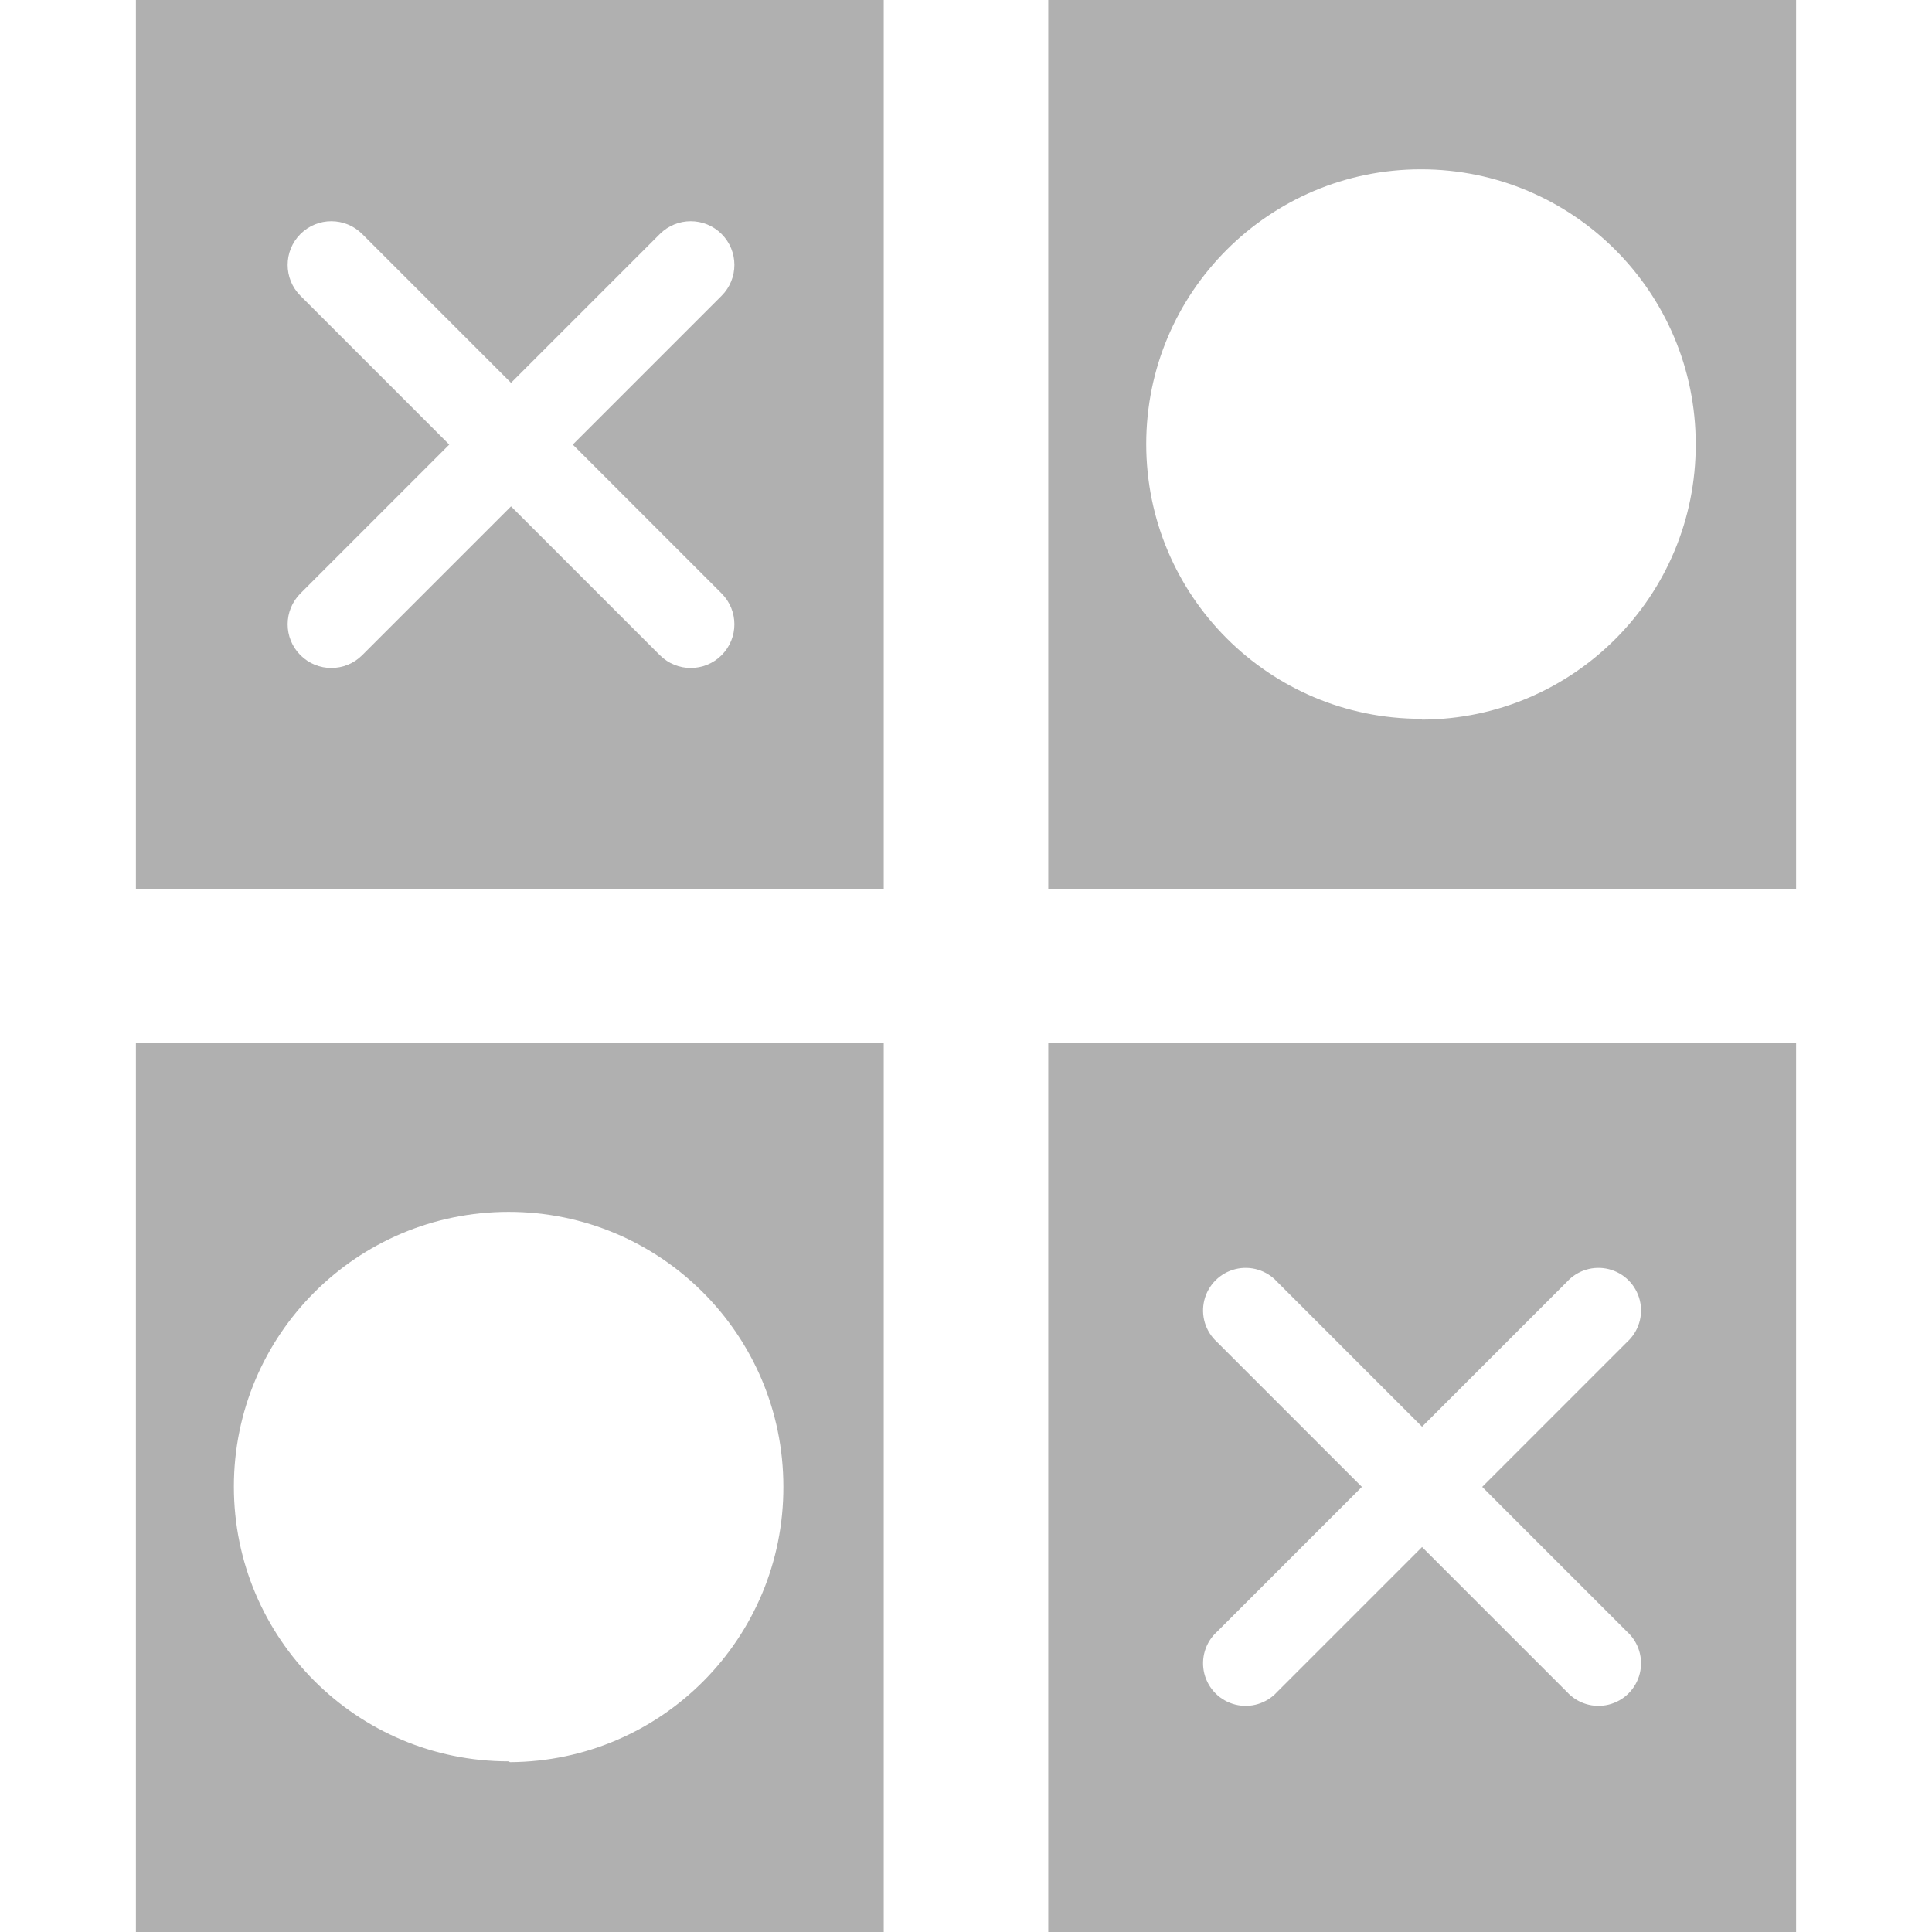
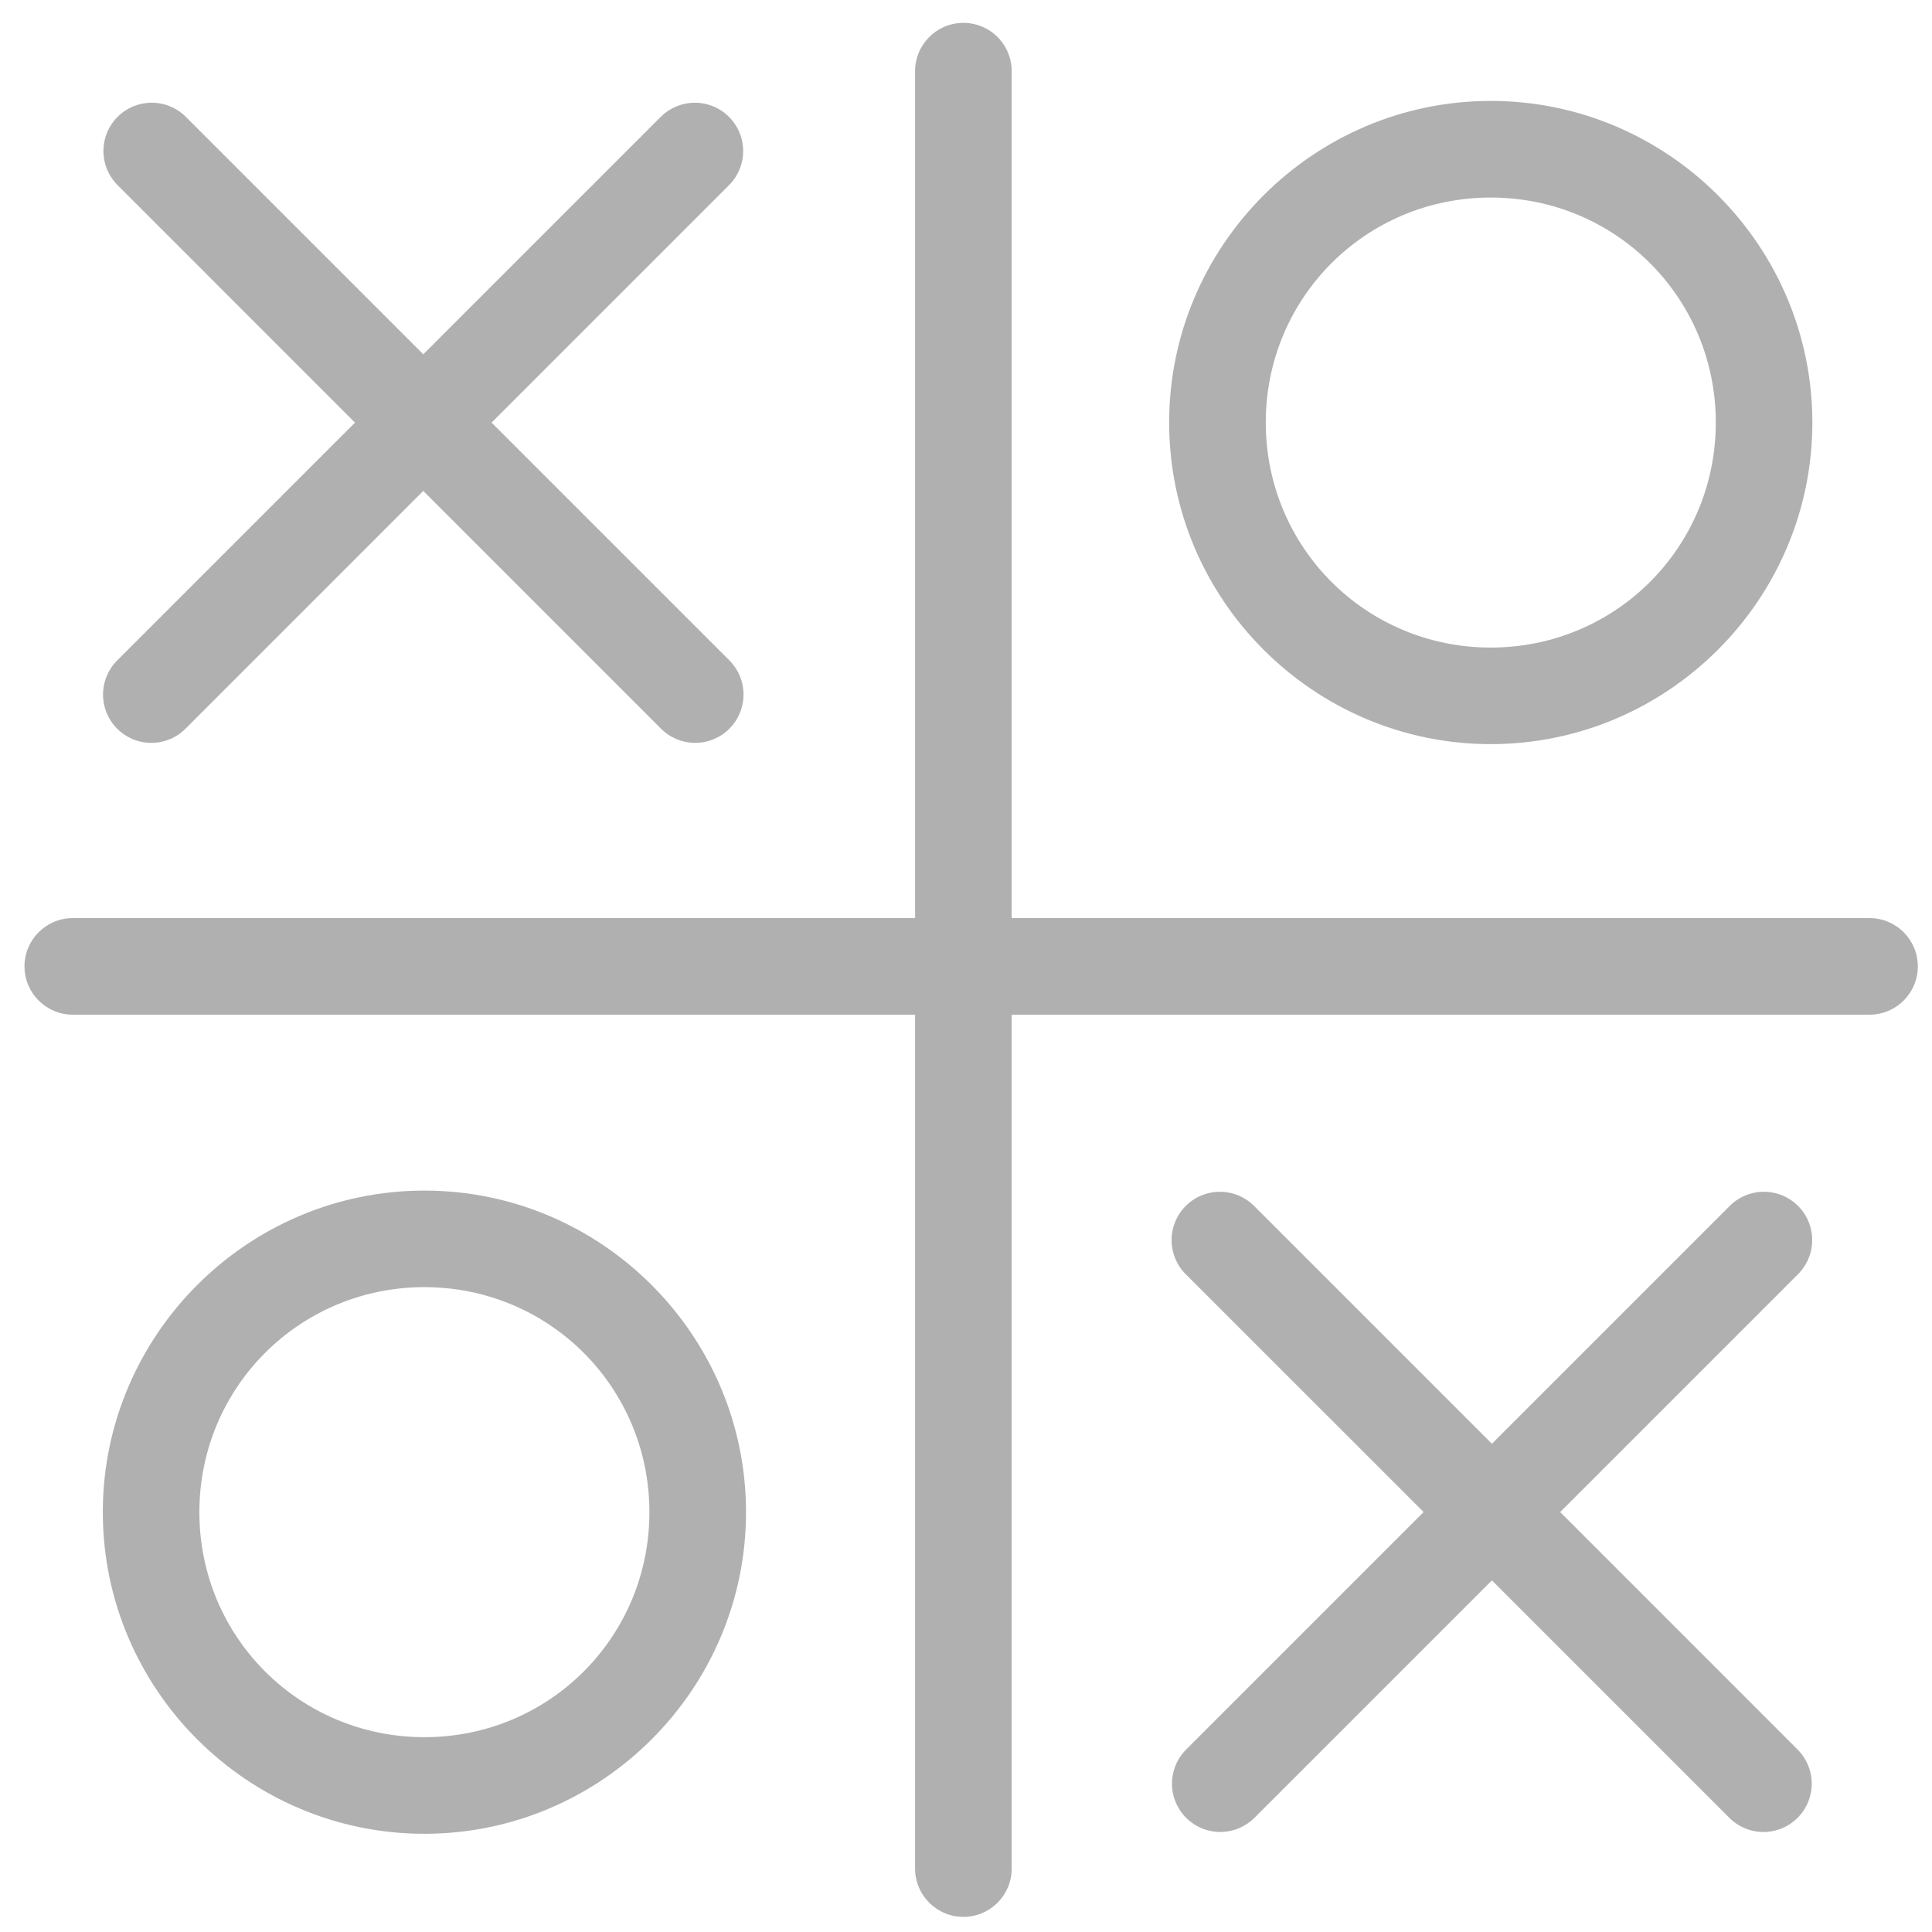
<svg xmlns="http://www.w3.org/2000/svg" id="svg12" version="1.1" y="0px" x="0px" viewBox="0 0 62.36 72.57" data-name="Layer 1" fill="#000000" width="100px" height="100px">
  <defs id="defs16" />
-   <path style="fill:#b0b0b0;fill-opacity:1" id="path4" transform="translate(-378.82 -1813.71)" d="M378.82,1813.71v33.41h28.09v-33.41H378.82Zm22,22.29a1.64,1.64,0,0,1-2.32,2.32l-5.59-5.59-5.59,5.59A1.64,1.64,0,0,1,385,1836l5.59-5.59-5.59-5.59a1.64,1.64,0,0,1,2.32-2.32l5.59,5.59,5.59-5.59a1.64,1.64,0,0,1,2.32,2.32l-5.59,5.59Z" />
-   <path style="fill:#b0b0b0;fill-opacity:1" id="path6" transform="translate(-378.82 -1813.71)" d="M413.09,1852.87v33.41h28.09v-33.41H413.09ZM434.83,1875a1.6,1.6,0,1,1-2.26,2.26l-5.44-5.44-5.44,5.44a1.6,1.6,0,1,1-2.26-2.26l5.44-5.44-5.44-5.44a1.6,1.6,0,1,1,2.26-2.26l5.44,5.44,5.44-5.44a1.6,1.6,0,1,1,2.26,2.26l-5.44,5.44Z" />
-   <path style="fill:#b0b0b0;fill-opacity:1" id="path8" transform="translate(-378.82 -1813.71)" d="M378.82,1852.87v33.41h28.09v-33.41H378.82Zm14,27a10.32,10.32,0,1,1,10.32-10.32A10.32,10.32,0,0,1,392.87,1879.9Z" />
-   <path style="fill:#b0b0b0;fill-opacity:1" id="path10" transform="translate(-378.82 -1813.71)" d="M413.09,1813.71v33.41h28.09v-33.41H413.09Zm14,27a10.32,10.32,0,1,1,10.32-10.32A10.32,10.32,0,0,1,427.13,1840.74Z" />
+   <path id="path912" transform="matrix(0.7257,0,0,0.7257,-5.105,0)" d="M 49.828 1.184 A 2.5 2.5 0 0 0 47.365 3.719 L 47.365 47.52 L 3.768 47.52 A 2.5 2.5 0 1 0 3.768 52.52 L 47.365 52.52 L 47.365 96.717 A 2.5 2.5 0 1 0 52.365 96.717 L 52.365 52.52 L 96.766 52.52 A 2.5 2.5 0 1 0 96.766 47.52 L 52.365 47.52 L 52.365 3.719 A 2.5 2.5 0 0 0 49.828 1.184 z " style="color:#000000;font-style:normal;font-variant:normal;font-weight:normal;font-stretch:normal;font-size:medium;line-height:normal;font-family:sans-serif;font-variant-ligatures:normal;font-variant-position:normal;font-variant-caps:normal;font-variant-numeric:normal;font-variant-alternates:normal;font-feature-settings:normal;text-indent:0;text-align:start;text-decoration:none;text-decoration-line:none;text-decoration-style:solid;text-decoration-color:#000000;letter-spacing:normal;word-spacing:normal;text-transform:none;writing-mode:lr-tb;direction:ltr;text-orientation:mixed;dominant-baseline:auto;baseline-shift:baseline;text-anchor:start;white-space:normal;shape-padding:0;clip-rule:nonzero;display:inline;overflow:visible;visibility:visible;opacity:1;isolation:auto;mix-blend-mode:normal;color-interpolation:sRGB;color-interpolation-filters:linearRGB;solid-color:#000000;solid-opacity:1;vector-effect:none;fill:#b0b0b0;fill-opacity:1;fill-rule:nonzero;stroke:none;stroke-width:5;stroke-linecap:round;stroke-linejoin:miter;stroke-miterlimit:4;stroke-dasharray:none;stroke-dashoffset:0;stroke-opacity:1;color-rendering:auto;image-rendering:auto;shape-rendering:auto;text-rendering:auto;enable-background:accumulate" />
+   <path id="path916" transform="matrix(0.7257,0,0,0.7257,-5.105,0)" d="M 7.85 5.316 A 2.5 2.5 0 0 0 6.109 9.607 L 18.375 21.875 L 6.109 34.141 A 2.5 2.5 0 1 0 9.643 37.676 L 21.908 25.41 L 34.174 37.676 A 2.501 2.501 0 1 0 37.711 34.141 L 25.443 21.875 L 37.711 9.607 A 2.5 2.5 0 0 0 35.891 5.318 A 2.5 2.5 0 0 0 34.174 6.074 L 21.908 18.34 L 9.643 6.074 A 2.5 2.5 0 0 0 7.85 5.316 z " style="color:#000000;font-style:normal;font-variant:normal;font-weight:normal;font-stretch:normal;font-size:medium;line-height:normal;font-family:sans-serif;font-variant-ligatures:normal;font-variant-position:normal;font-variant-caps:normal;font-variant-numeric:normal;font-variant-alternates:normal;font-feature-settings:normal;text-indent:0;text-align:start;text-decoration:none;text-decoration-line:none;text-decoration-style:solid;text-decoration-color:#000000;letter-spacing:normal;word-spacing:normal;text-transform:none;writing-mode:lr-tb;direction:ltr;text-orientation:mixed;dominant-baseline:auto;baseline-shift:baseline;text-anchor:start;white-space:normal;shape-padding:0;clip-rule:nonzero;display:inline;overflow:visible;visibility:visible;opacity:1;isolation:auto;mix-blend-mode:normal;color-interpolation:sRGB;color-interpolation-filters:linearRGB;solid-color:#000000;solid-opacity:1;vector-effect:none;fill:#b0b0b0;fill-opacity:1;fill-rule:nonzero;stroke:none;stroke-width:5;stroke-linecap:round;stroke-linejoin:miter;stroke-miterlimit:4;stroke-dasharray:none;stroke-dashoffset:0;stroke-opacity:1;color-rendering:auto;image-rendering:auto;shape-rendering:auto;text-rendering:auto;enable-background:accumulate" />
+   <path id="path920" d="m 50.891,3.791 c -6.65,0 -12.08,5.43 -12.08,12.08 0,6.65 5.43,12.08 12.08,12.08 6.65,0 12.08,-5.43 12.08,-12.08 0,-6.65 -5.43,-12.08 -12.08,-12.08 z m 0,3.629 c 4.689,0 8.453,3.762 8.453,8.451 0,4.689 -3.764,8.453 -8.453,8.453 -4.689,0 -8.451,-3.764 -8.451,-8.453 0,-4.689 3.762,-8.451 8.451,-8.451 z" style="color:#000000;font-style:normal;font-variant:normal;font-weight:normal;font-stretch:normal;font-size:medium;line-height:normal;font-family:sans-serif;font-variant-ligatures:normal;font-variant-position:normal;font-variant-caps:normal;font-variant-numeric:normal;font-variant-alternates:normal;font-feature-settings:normal;text-indent:0;text-align:start;text-decoration:none;text-decoration-line:none;text-decoration-style:solid;text-decoration-color:#000000;letter-spacing:normal;word-spacing:normal;text-transform:none;writing-mode:lr-tb;direction:ltr;text-orientation:mixed;dominant-baseline:auto;baseline-shift:baseline;text-anchor:start;white-space:normal;shape-padding:0;clip-rule:nonzero;display:inline;overflow:visible;visibility:visible;opacity:1;isolation:auto;mix-blend-mode:normal;color-interpolation:sRGB;color-interpolation-filters:linearRGB;solid-color:#000000;solid-opacity:1;vector-effect:none;fill:#b0b0b0;fill-opacity:1;fill-rule:nonzero;stroke:none;stroke-width:3.628;stroke-linecap:round;stroke-linejoin:round;stroke-miterlimit:4;stroke-dasharray:none;stroke-dashoffset:0;stroke-opacity:1;paint-order:fill markers stroke;color-rendering:auto;image-rendering:auto;shape-rendering:auto;text-rendering:auto;enable-background:accumulate" />
+   <path style="color:#000000;font-style:normal;font-variant:normal;font-weight:normal;font-stretch:normal;font-size:medium;line-height:normal;font-family:sans-serif;font-variant-ligatures:normal;font-variant-position:normal;font-variant-caps:normal;font-variant-numeric:normal;font-variant-alternates:normal;font-feature-settings:normal;text-indent:0;text-align:start;text-decoration:none;text-decoration-line:none;text-decoration-style:solid;text-decoration-color:#000000;letter-spacing:normal;word-spacing:normal;text-transform:none;writing-mode:lr-tb;direction:ltr;text-orientation:mixed;dominant-baseline:auto;baseline-shift:baseline;text-anchor:start;white-space:normal;shape-padding:0;clip-rule:nonzero;display:inline;overflow:visible;visibility:visible;opacity:1;isolation:auto;mix-blend-mode:normal;color-interpolation:sRGB;color-interpolation-filters:linearRGB;solid-color:#000000;solid-opacity:1;vector-effect:none;fill:#b0b0b0;fill-opacity:1;fill-rule:nonzero;stroke:none;stroke-width:3.628;stroke-linecap:round;stroke-linejoin:miter;stroke-miterlimit:4;stroke-dasharray:none;stroke-dashoffset:0;stroke-opacity:1;color-rendering:auto;image-rendering:auto;shape-rendering:auto;text-rendering:auto;enable-background:accumulate" d="m 61.136,68.813 a 1.814,1.814 0 0 0 1.263,-3.114 l -8.901,-8.903 8.901,-8.901 a 1.814,1.814 0 1 0 -2.564,-2.565 l -8.901,8.901 -8.901,-8.901 a 1.815,1.815 0 1 0 -2.567,2.565 l 8.903,8.901 -8.903,8.903 a 1.814,1.814 0 0 0 1.321,3.113 1.814,1.814 0 0 0 1.246,-0.549 l 8.901,-8.901 8.901,8.901 a 1.814,1.814 0 0 0 1.301,0.55 z" id="path936" />
+   <path style="color:#000000;font-style:normal;font-variant:normal;font-weight:normal;font-stretch:normal;font-size:medium;line-height:normal;font-family:sans-serif;font-variant-ligatures:normal;font-variant-position:normal;font-variant-caps:normal;font-variant-numeric:normal;font-variant-alternates:normal;font-feature-settings:normal;text-indent:0;text-align:start;text-decoration:none;text-decoration-line:none;text-decoration-style:solid;text-decoration-color:#000000;letter-spacing:normal;word-spacing:normal;text-transform:none;writing-mode:lr-tb;direction:ltr;text-orientation:mixed;dominant-baseline:auto;baseline-shift:baseline;text-anchor:start;white-space:normal;shape-padding:0;clip-rule:nonzero;display:inline;overflow:visible;visibility:visible;opacity:1;isolation:auto;mix-blend-mode:normal;color-interpolation:sRGB;color-interpolation-filters:linearRGB;solid-color:#000000;solid-opacity:1;vector-effect:none;fill:#b0b0b0;fill-opacity:1;fill-rule:nonzero;stroke:none;stroke-width:3.628;stroke-linecap:round;stroke-linejoin:round;stroke-miterlimit:4;stroke-dasharray:none;stroke-dashoffset:0;stroke-opacity:1;paint-order:fill markers stroke;color-rendering:auto;image-rendering:auto;shape-rendering:auto;text-rendering:auto;enable-background:accumulate" d="m 10.837,68.881 c 6.65,0 12.08,-5.43 12.08,-12.08 0,-6.65 -5.43,-12.08 -12.08,-12.08 -6.65,0 -12.08,5.43 -12.08,12.08 0,6.65 5.43,12.08 12.08,12.08 z m 0,-3.629 c -4.689,0 -8.453,-3.762 -8.453,-8.451 0,-4.689 3.764,-8.453 8.453,-8.453 4.689,0 8.451,3.764 8.451,8.453 0,4.689 -3.762,8.451 -8.451,8.451 z" id="path938" />
</svg>
